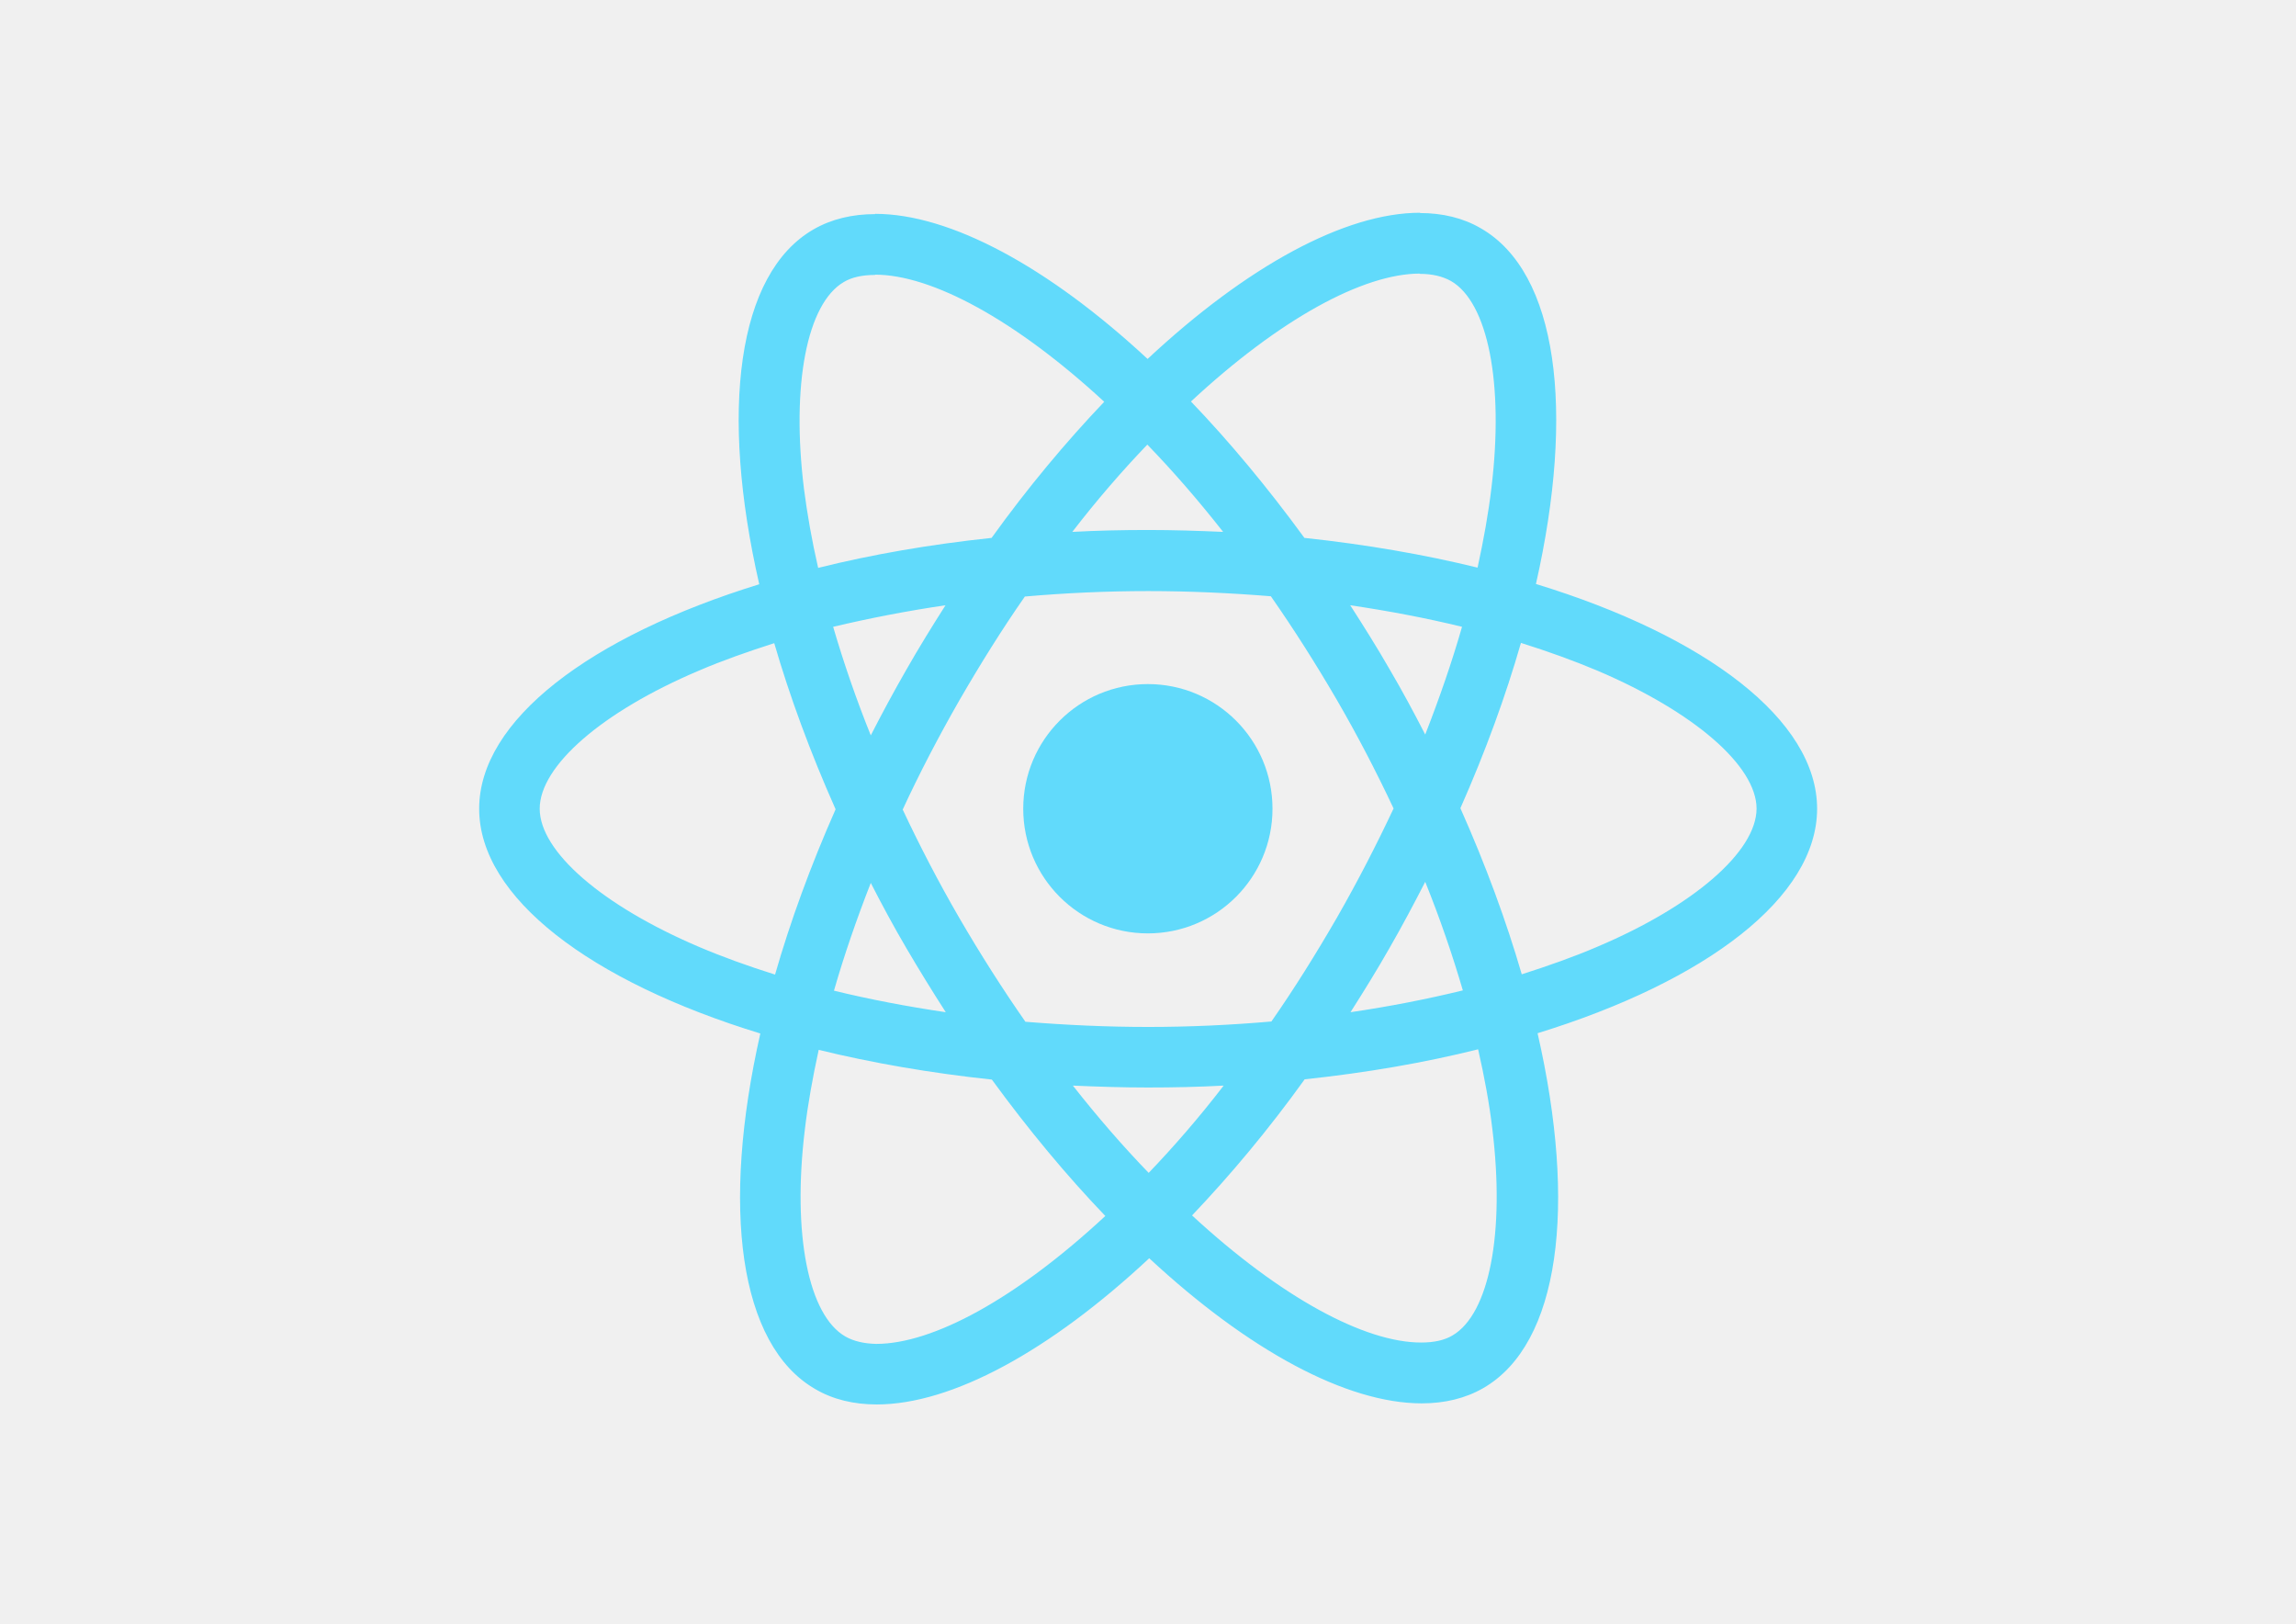
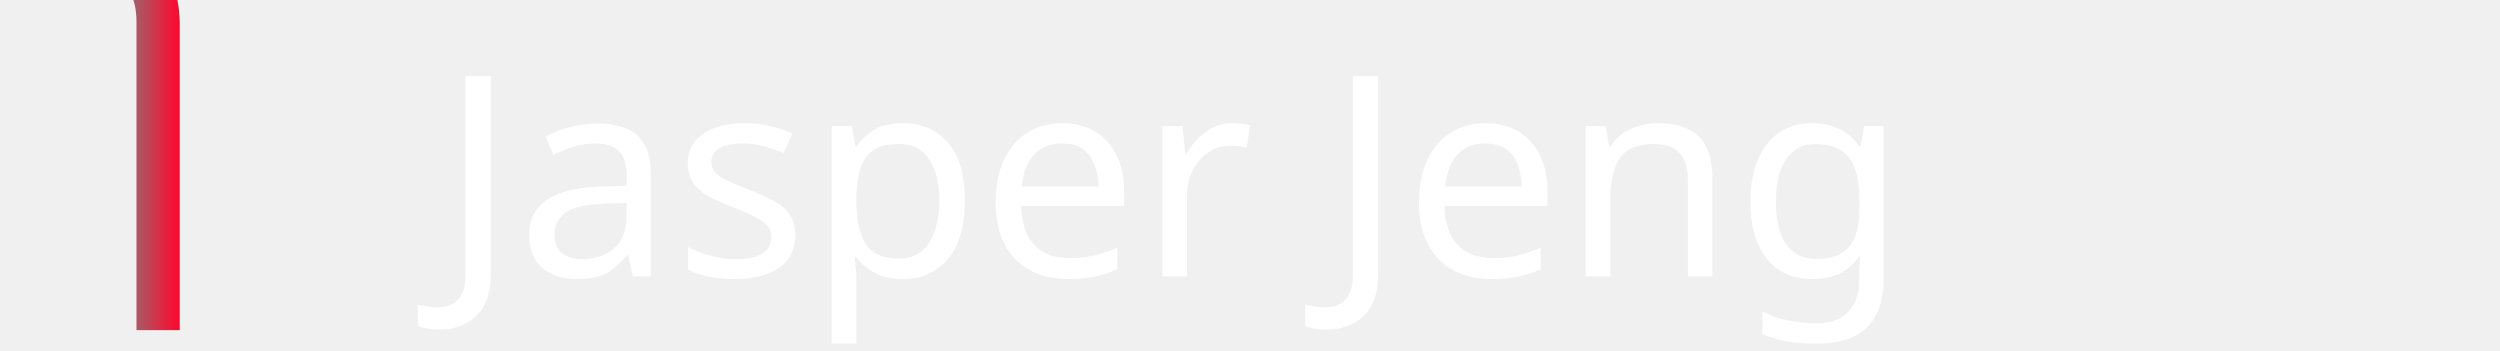
- <svg xmlns="http://www.w3.org/2000/svg" viewBox="0 0 841.9 595.3">
-   <g fill="#61DAFB">
-     <path d="M666.3 296.5c0-32.5-40.7-63.3-103.1-82.4 14.4-63.6 8-114.2-20.2-130.4-6.5-3.8-14.1-5.6-22.4-5.6v22.3c4.6 0 8.3.9 11.4 2.6 13.6 7.8 19.5 37.5 14.9 75.7-1.1 9.4-2.9 19.3-5.1 29.4-19.6-4.8-41-8.5-63.5-10.9-13.5-18.5-27.5-35.3-41.6-50 32.6-30.3 63.2-46.9 84-46.9V78c-27.5 0-63.5 19.6-99.9 53.6-36.4-33.8-72.4-53.2-99.9-53.2v22.3c20.7 0 51.4 16.5 84 46.6-14 14.7-28 31.4-41.3 49.9-22.6 2.4-44 6.1-63.6 11-2.3-10-4-19.7-5.2-29-4.7-38.2 1.1-67.9 14.6-75.8 3-1.8 6.9-2.6 11.5-2.6V78.5c-8.4 0-16 1.8-22.6 5.6-28.1 16.2-34.4 66.7-19.9 130.1-62.2 19.2-102.7 49.9-102.7 82.3 0 32.5 40.7 63.3 103.1 82.4-14.4 63.6-8 114.2 20.2 130.4 6.5 3.8 14.1 5.6 22.5 5.6 27.5 0 63.5-19.6 99.9-53.6 36.4 33.8 72.4 53.2 99.9 53.2 8.4 0 16-1.8 22.6-5.6 28.1-16.2 34.4-66.7 19.9-130.1 62-19.1 102.5-49.9 102.5-82.3zm-130.2-66.7c-3.7 12.9-8.3 26.2-13.5 39.5-4.1-8-8.4-16-13.1-24-4.6-8-9.5-15.8-14.4-23.4 14.2 2.1 27.9 4.7 41 7.9zm-45.8 106.5c-7.8 13.5-15.8 26.3-24.1 38.2-14.9 1.3-30 2-45.2 2-15.1 0-30.2-.7-45-1.9-8.3-11.9-16.4-24.6-24.2-38-7.6-13.1-14.5-26.4-20.8-39.8 6.2-13.4 13.2-26.8 20.7-39.9 7.8-13.5 15.8-26.3 24.1-38.2 14.9-1.3 30-2 45.2-2 15.1 0 30.2.7 45 1.9 8.3 11.9 16.4 24.6 24.2 38 7.6 13.1 14.5 26.4 20.8 39.8-6.3 13.4-13.2 26.8-20.7 39.9zm32.3-13c5.4 13.4 10 26.8 13.8 39.8-13.1 3.2-26.9 5.9-41.2 8 4.9-7.7 9.8-15.6 14.4-23.7 4.6-8 8.9-16.1 13-24.1zM421.2 430c-9.3-9.6-18.6-20.3-27.8-32 9 .4 18.2.7 27.5.7 9.4 0 18.7-.2 27.8-.7-9 11.7-18.3 22.4-27.5 32zm-74.4-58.9c-14.2-2.1-27.9-4.7-41-7.9 3.7-12.9 8.3-26.2 13.5-39.5 4.1 8 8.4 16 13.1 24 4.7 8 9.5 15.8 14.4 23.4zM420.7 163c9.3 9.6 18.6 20.3 27.8 32-9-.4-18.2-.7-27.5-.7-9.4 0-18.7.2-27.8.7 9-11.7 18.3-22.4 27.5-32zm-74 58.9c-4.9 7.7-9.8 15.6-14.4 23.7-4.6 8-8.9 16-13 24-5.4-13.4-10-26.8-13.8-39.8 13.1-3.1 26.9-5.8 41.2-7.9zm-90.5 125.2c-35.4-15.1-58.3-34.9-58.3-50.6 0-15.7 22.9-35.6 58.3-50.6 8.6-3.7 18-7 27.7-10.1 5.7 19.6 13.2 40 22.5 60.9-9.2 20.8-16.6 41.1-22.2 60.6-9.9-3.1-19.3-6.5-28-10.2zM310 490c-13.6-7.8-19.5-37.5-14.9-75.7 1.1-9.4 2.9-19.3 5.1-29.4 19.6 4.8 41 8.5 63.5 10.9 13.5 18.5 27.5 35.3 41.6 50-32.6 30.3-63.2 46.9-84 46.9-4.5-.1-8.3-1-11.3-2.7zm237.2-76.2c4.7 38.2-1.1 67.9-14.6 75.8-3 1.8-6.9 2.6-11.5 2.6-20.7 0-51.4-16.5-84-46.6 14-14.7 28-31.4 41.3-49.9 22.6-2.4 44-6.1 63.6-11 2.3 10.1 4.1 19.8 5.2 29.1zm38.5-66.7c-8.6 3.7-18 7-27.7 10.1-5.7-19.6-13.2-40-22.5-60.9 9.2-20.8 16.6-41.1 22.2-60.6 9.9 3.1 19.3 6.5 28.1 10.2 35.4 15.1 58.3 34.9 58.3 50.6-.1 15.7-23 35.6-58.4 50.6zM320.8 78.4z" />
-     <circle cx="420.9" cy="296.5" r="45.7" />
-     <path d="M520.5 78.1z" />
+ <svg xmlns="http://www.w3.org/2000/svg" width="214" height="30" style="vector-effect: non-scaling-stroke;" stroke="null">
+   <defs>
+     <linearGradient y2="0" x2="1" y1="0" x1="0" id="svg_8">
+       <stop offset="0" stop-color="#00f8d3" />
+       <stop offset="1" stop-color="#ff072c" />
+     </linearGradient>
+   </defs>
+   <g stroke="null">
+     <rect stroke="null" fill="none" id="canvas_background" height="32" width="216" y="-1" x="-1" />
+     <g style="vector-effect: non-scaling-stroke;" stroke="null" display="none" overflow="visible" y="0" x="0" height="100%" width="100%" id="canvasGrid">
+       <rect fill="url(#gridpattern)" stroke-width="0" y="0" x="0" height="100%" width="100%" />
+     </g>
+   </g>
+   <g stroke="null">
+     <text stroke="#000" transform="matrix(1.705463,0,0,-1.54635,-297.5459,257.3962) " xml:space="preserve" text-anchor="start" font-family="Arvo, sans-serif" font-size="24" id="svg_2" y="165.32" x="179.113" stroke-width="0" fill="url(#svg_8)">J</text>
+     <text xml:space="preserve" text-anchor="start" font-family="Arvo, sans-serif" font-size="24" id="svg_9" y="23.654" x="37.641" stroke-opacity="null" stroke-width="0" stroke="#000" fill="#ffffff">Jasper Jeng</text>
  </g>
</svg>
